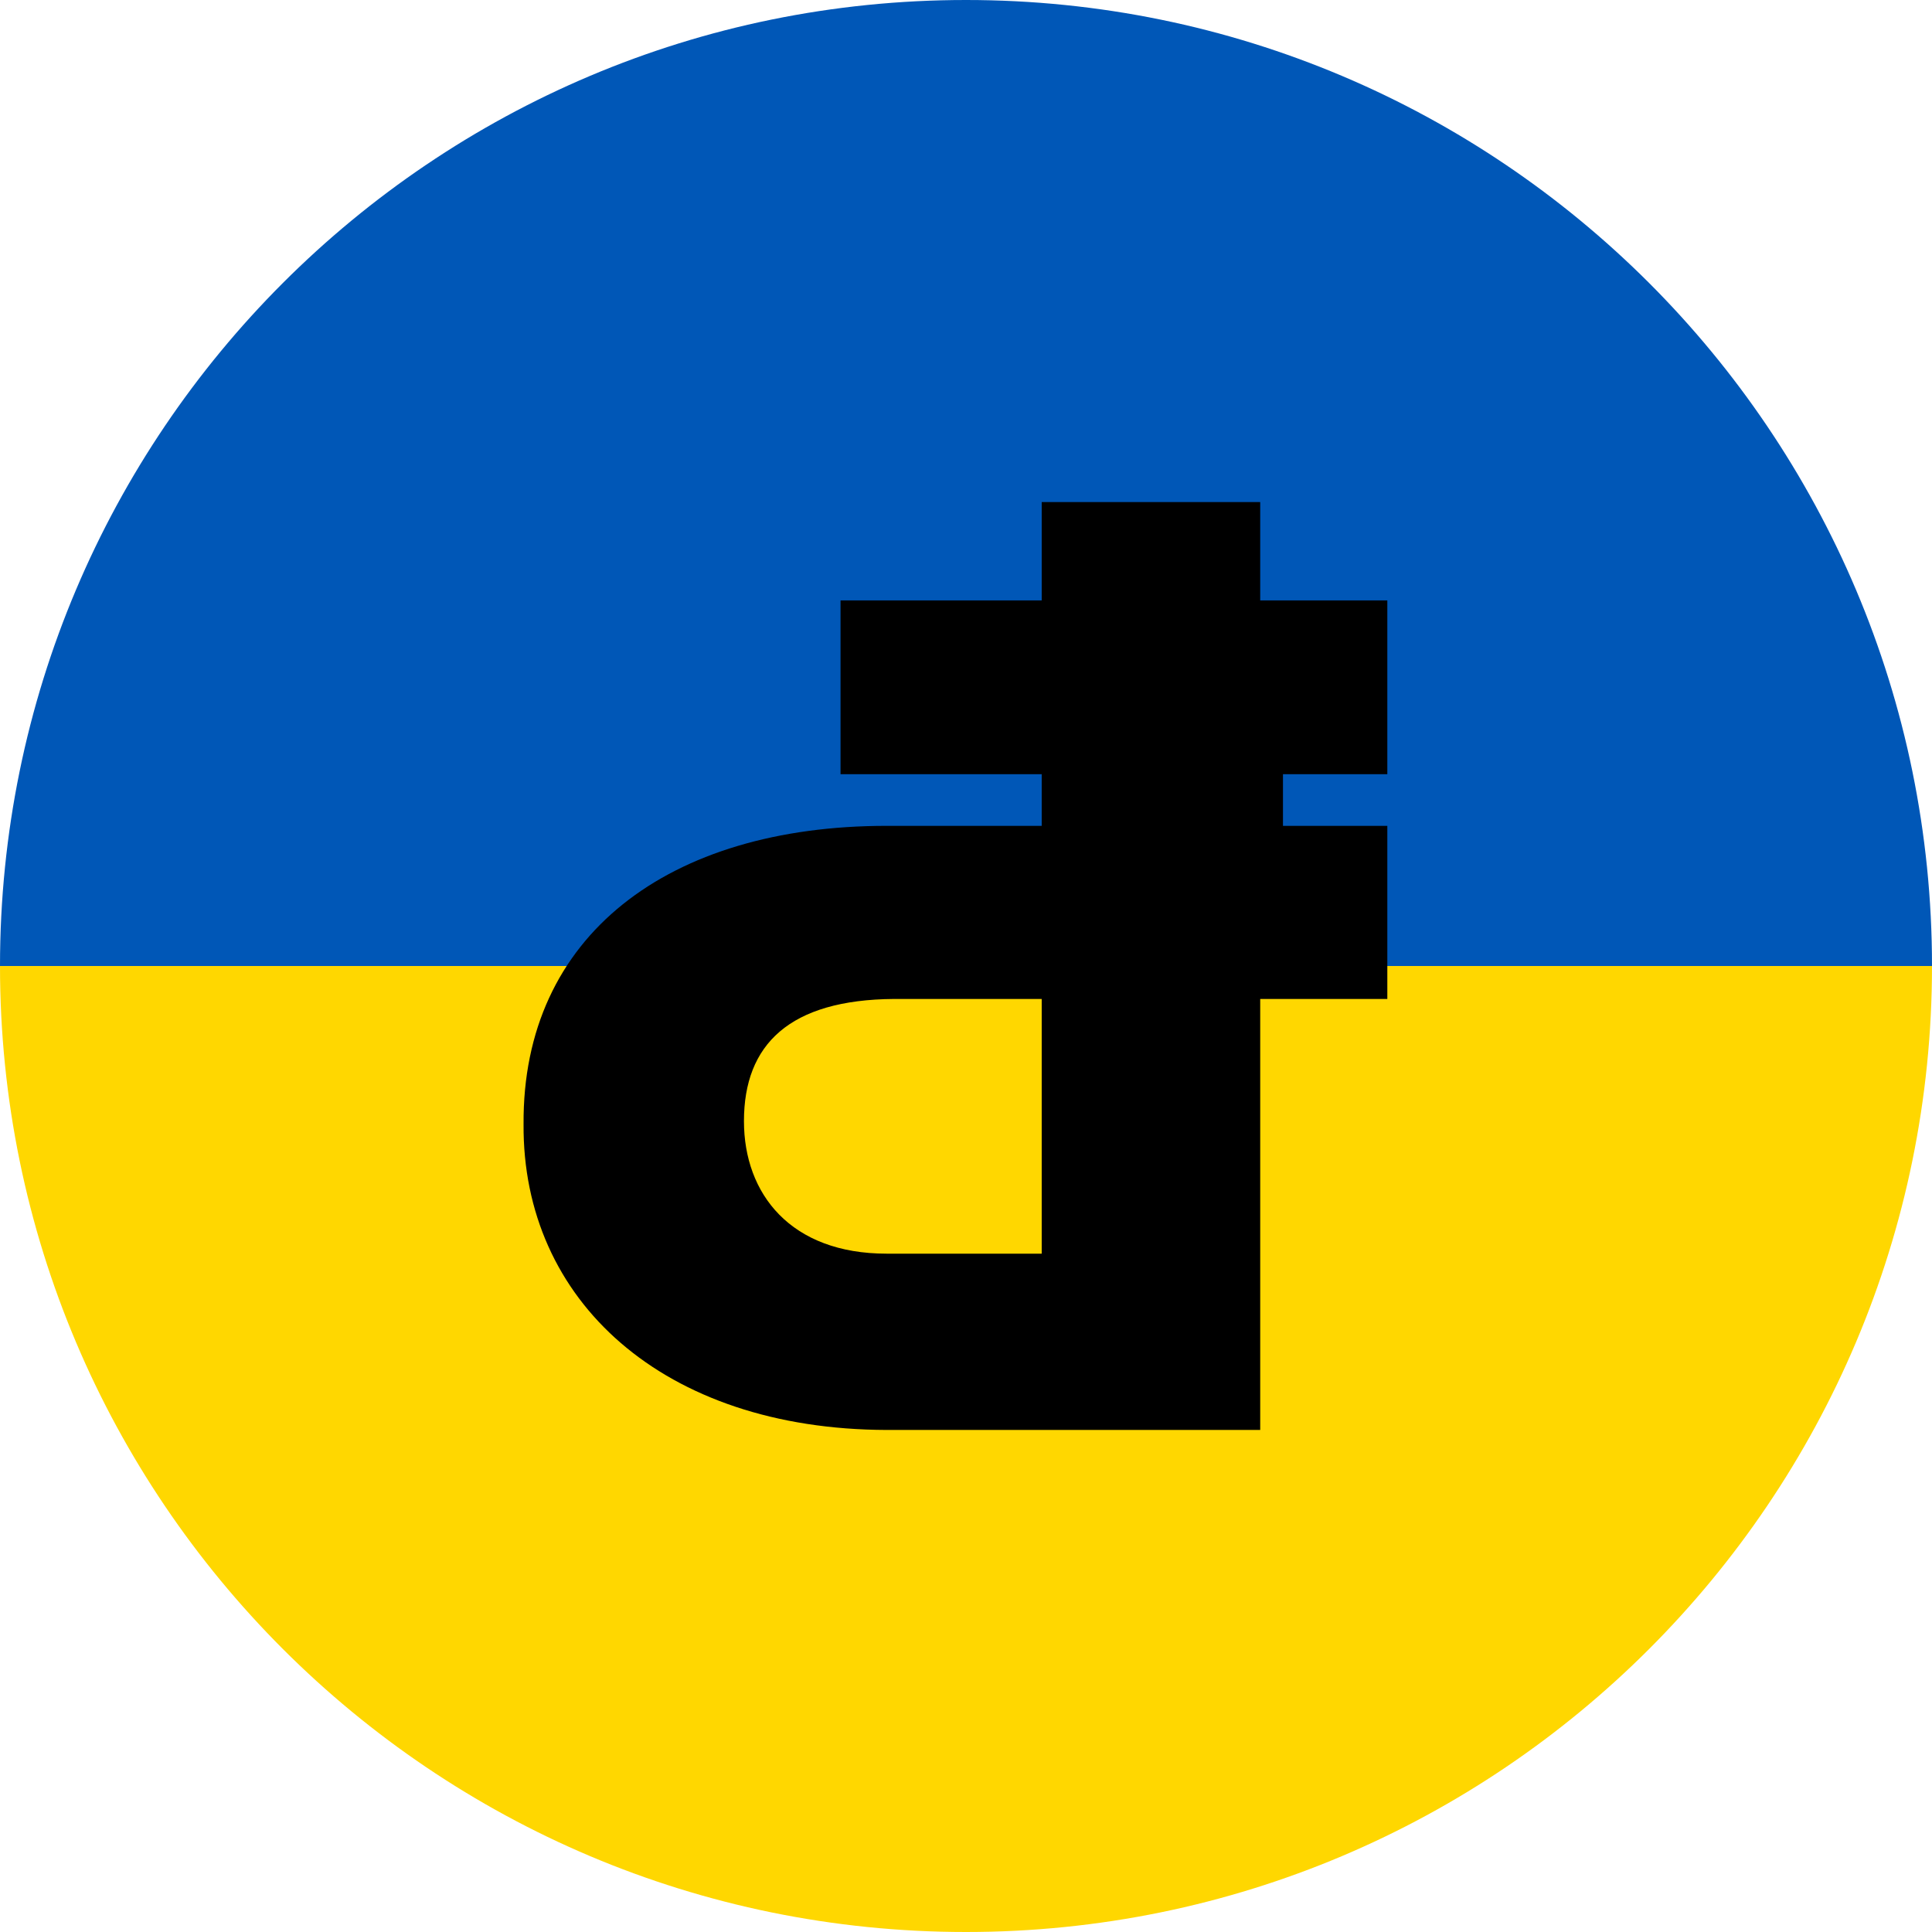
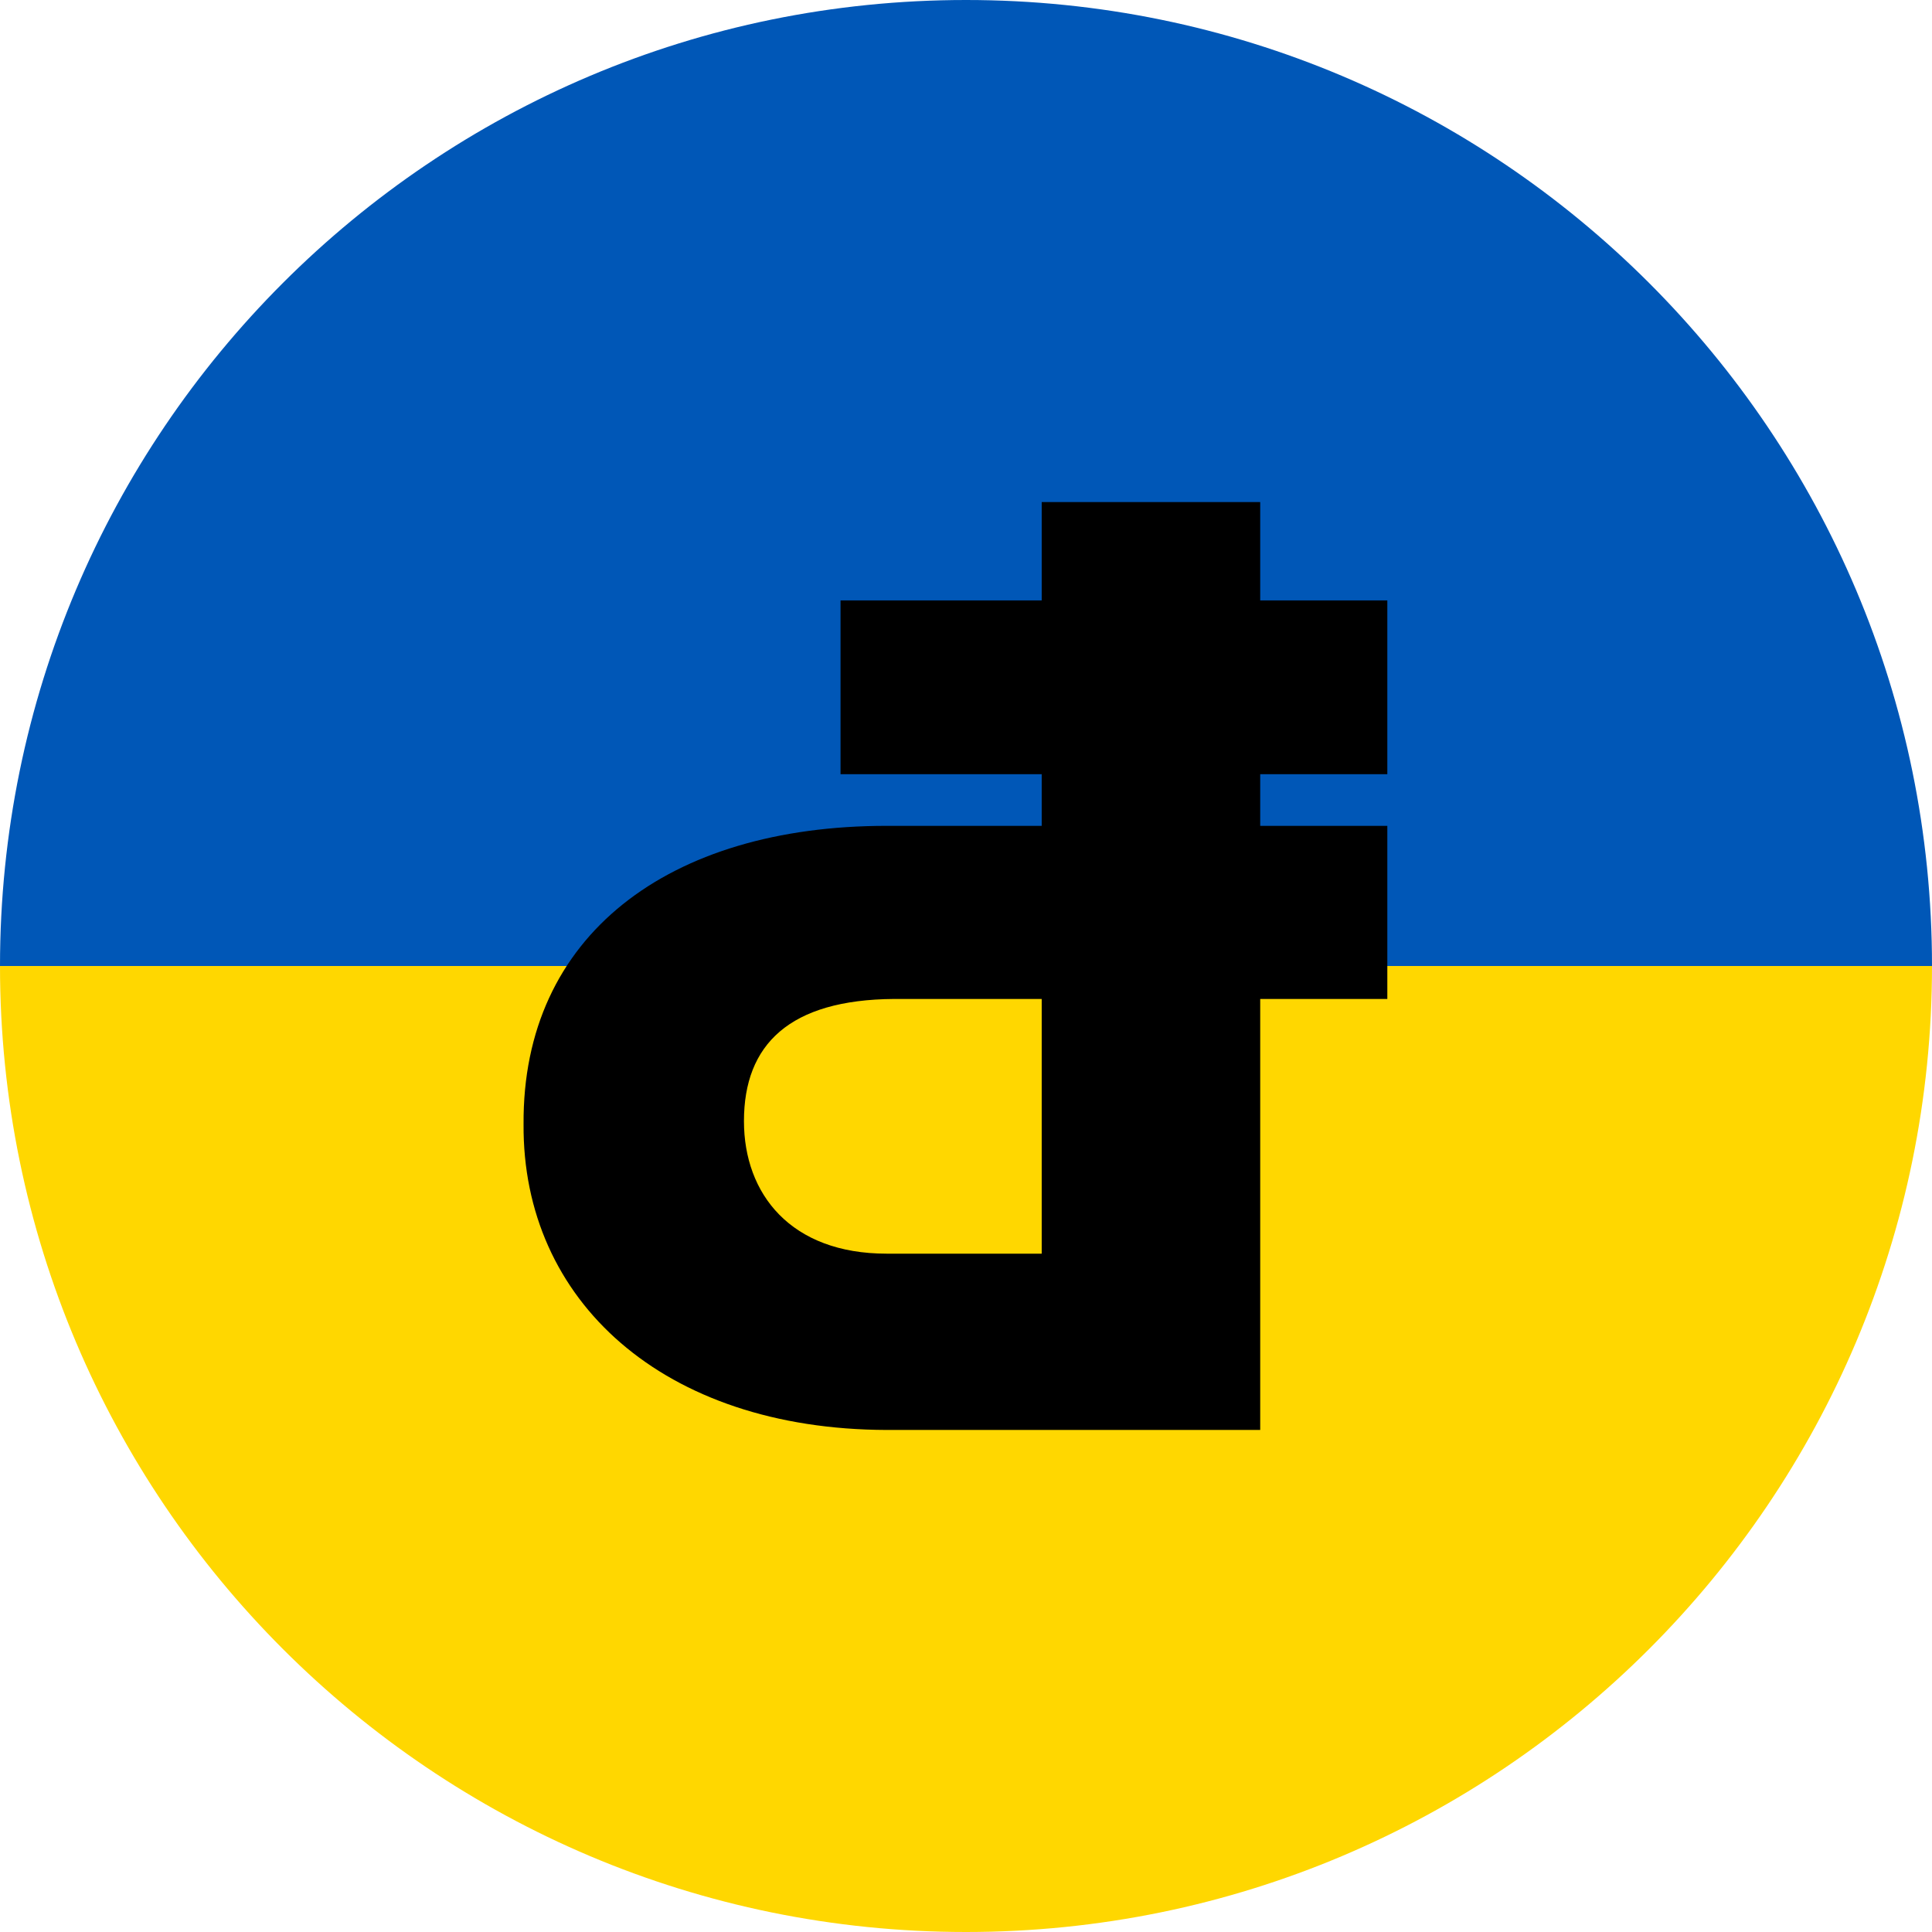
<svg xmlns="http://www.w3.org/2000/svg" width="256" height="256" viewBox="0 0 256 256">
  <defs>
    <clipPath id="clip-circle">
      <circle cx="128" cy="128" r="128" />
    </clipPath>
  </defs>
  <g clip-path="url(#clip-circle)">
    <rect width="256" height="128" fill="#0057B7" />
    <rect y="128" width="256" height="128" fill="#FFD700" />
  </g>
  <g transform="translate(128 128) rotate(180) translate(-128 -128)">
    <text x="128" y="128" text-anchor="middle" dominant-baseline="central" font-family="Inter, 'Segoe UI', Arial, sans-serif" font-size="169" font-weight="800" fill="#000000">₽</text>
-     <rect x="86" y="140" width="20" height="36" rx="3" fill="#000000" />
  </g>
</svg>
